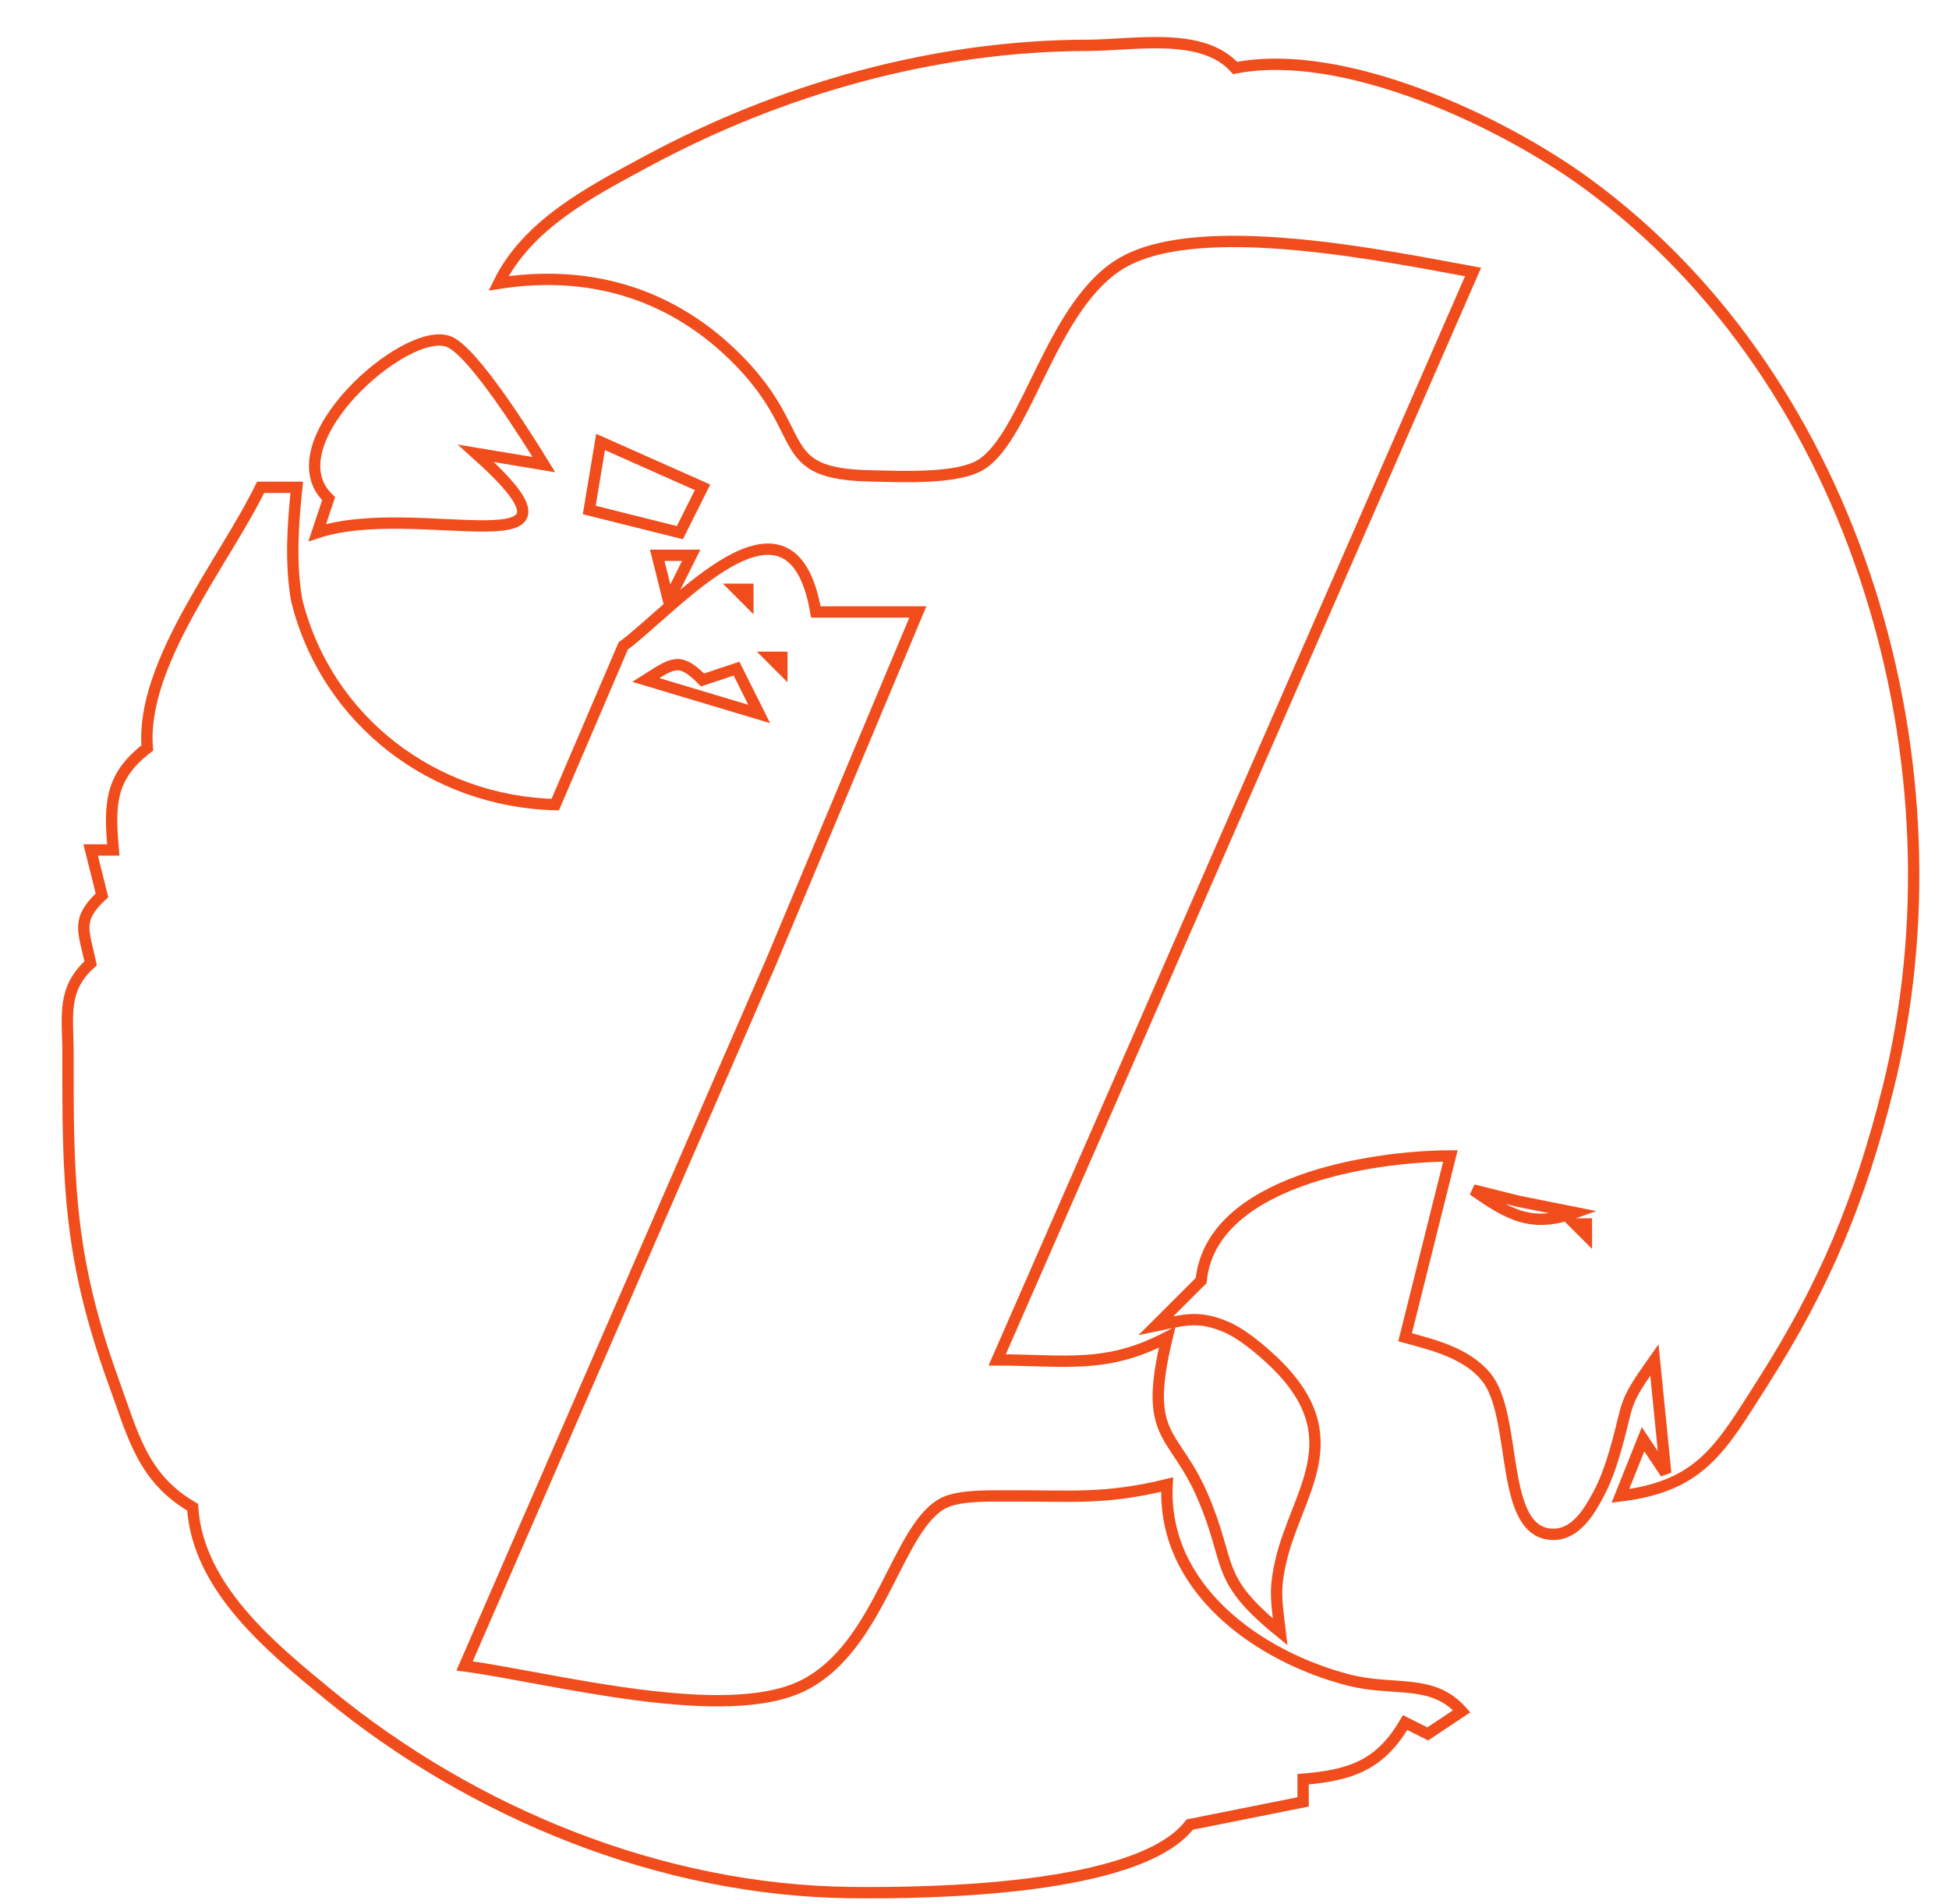
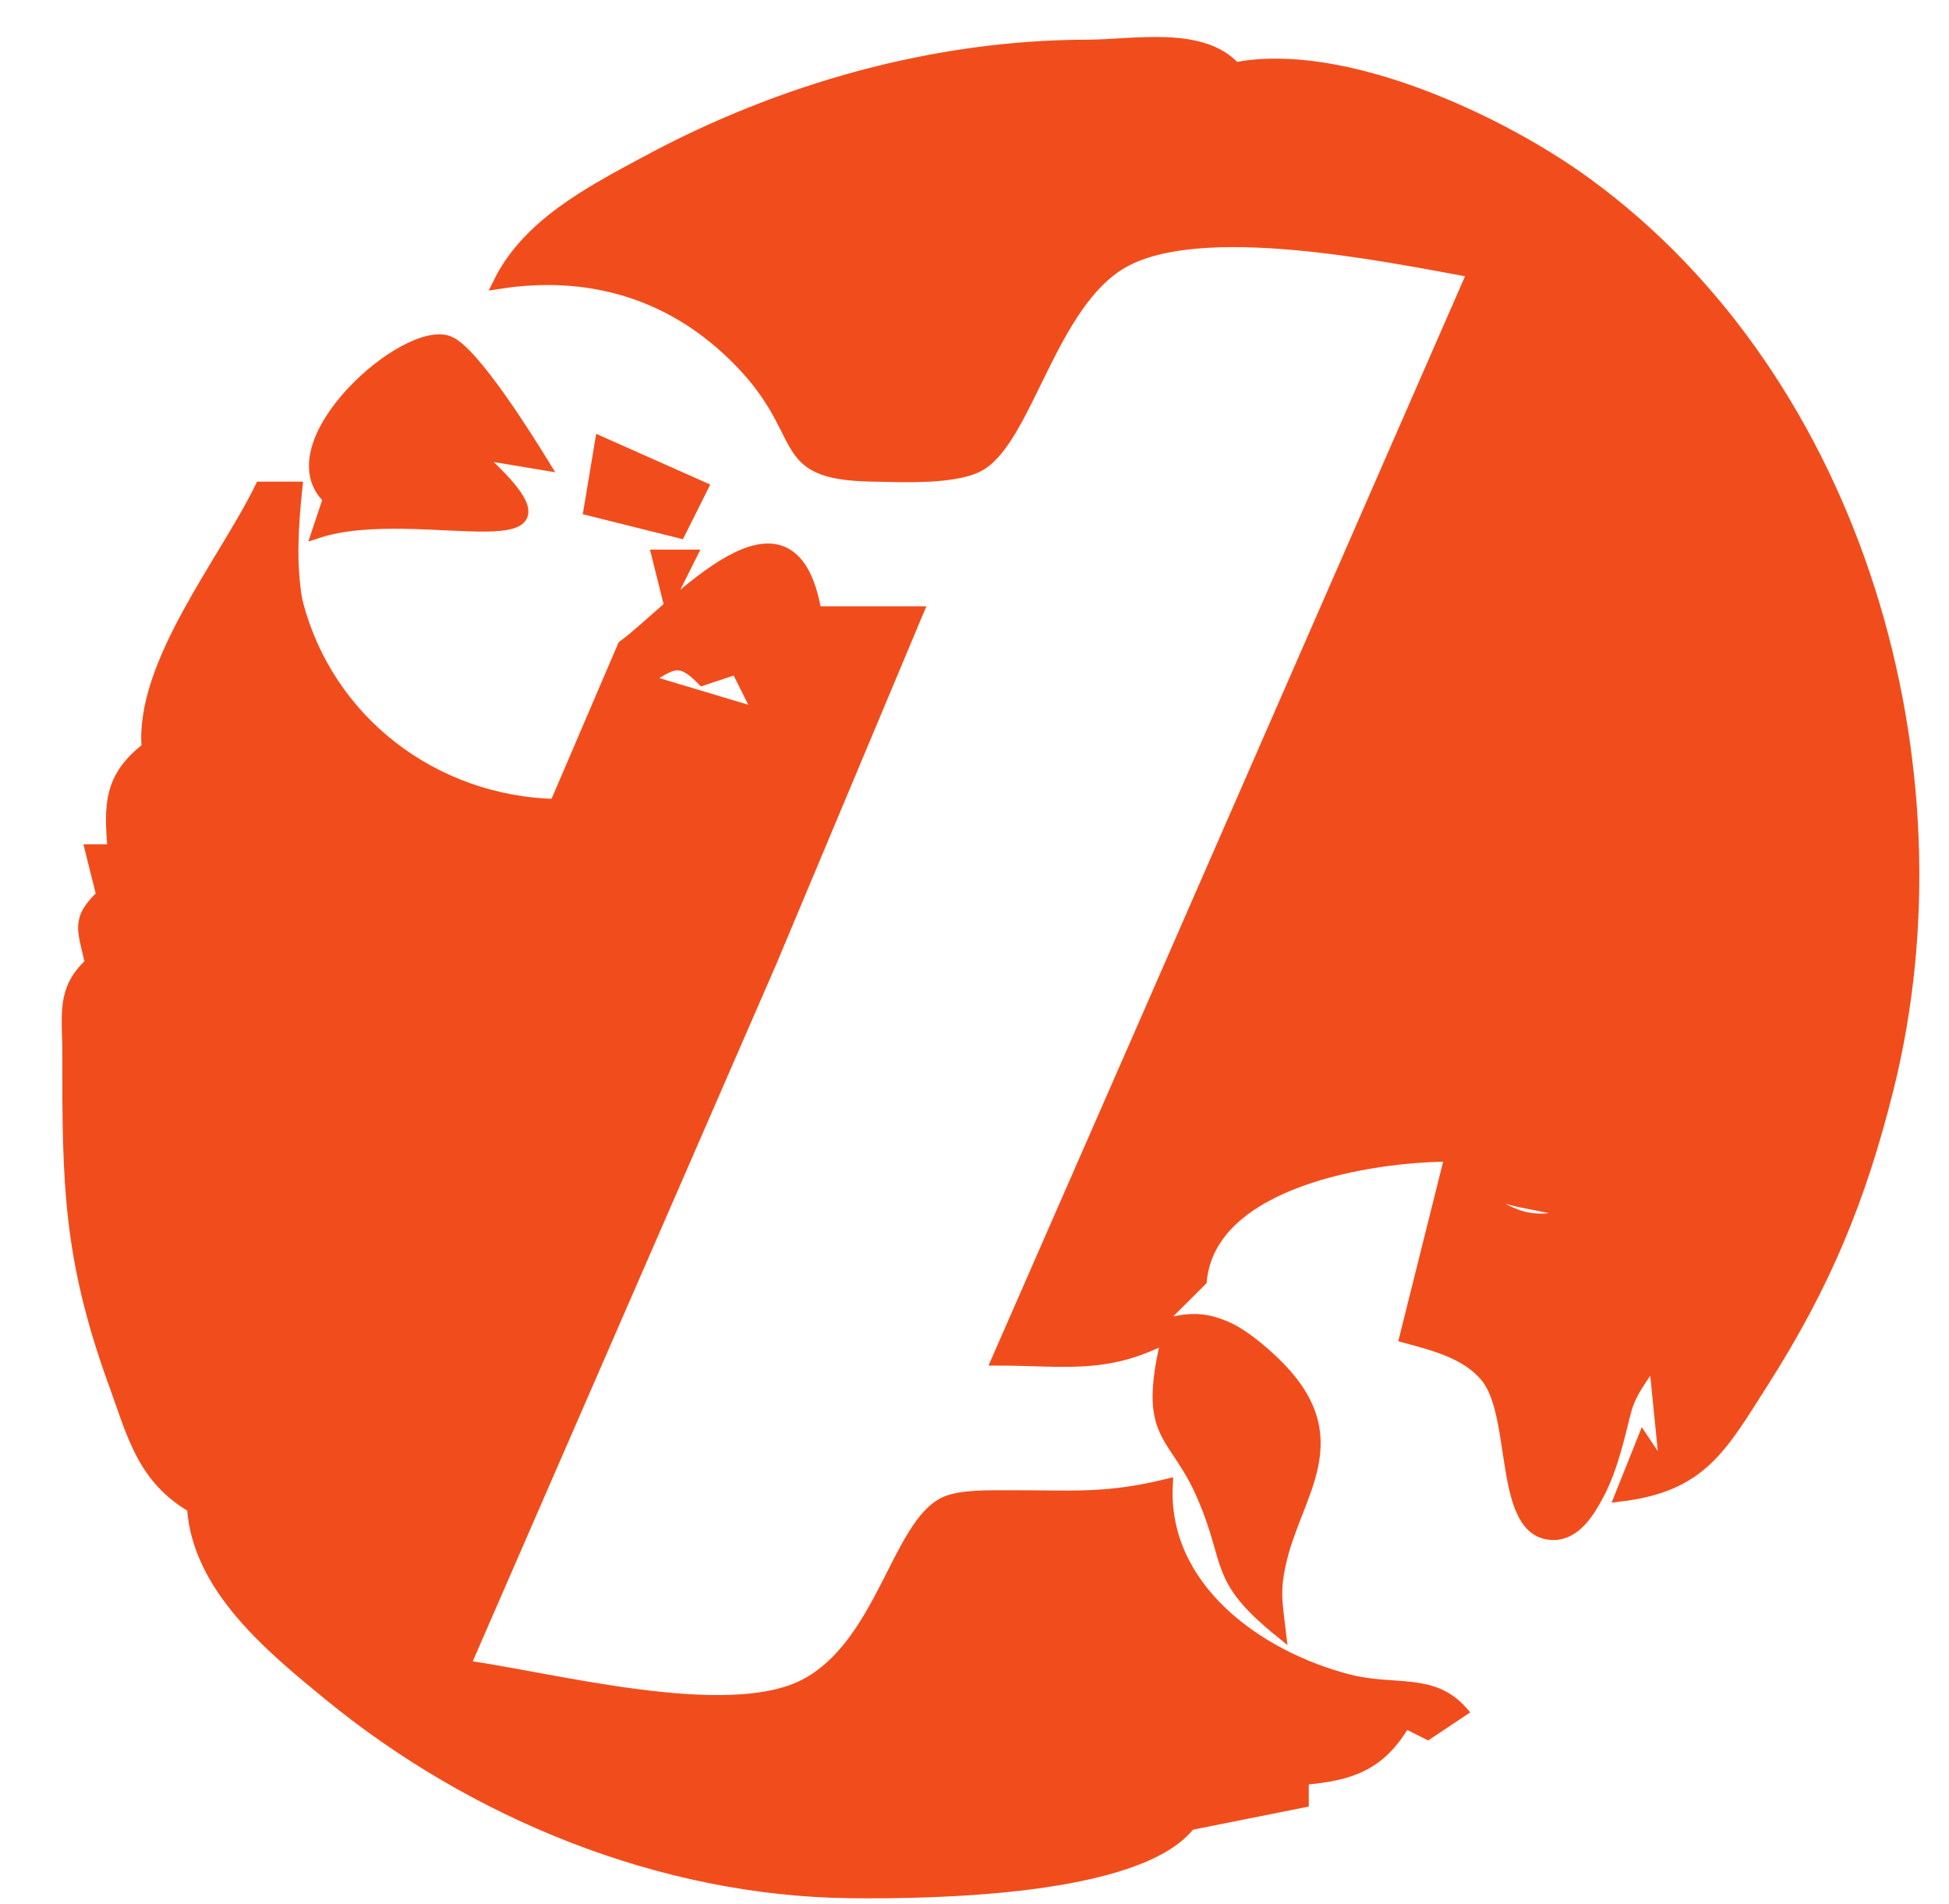
<svg xmlns="http://www.w3.org/2000/svg" width="60.67mm" height="59.259mm" viewBox="0 0 172 168">
-   <path id="Auswahl" fill="none" stroke="#f14d1c" stroke-width="1" d="M 44.00,25.00            C 46.53,19.81 52.06,16.94 57.04,14.26              68.92,7.85 82.46,4.02 96.00,4.00              100.05,3.99 106.10,2.76 109.00,6.00              118.50,4.13 132.42,10.63 140.00,16.16              164.09,33.73 173.66,67.73 166.63,96.00              164.17,105.88 161.04,113.40 155.56,122.00              151.84,127.84 150.11,131.13 143.00,132.00              143.00,132.00 145.00,127.00 145.00,127.00              145.00,127.00 147.00,130.00 147.00,130.00              147.00,130.00 146.00,120.00 146.00,120.00              143.08,124.13 143.84,123.51 142.55,128.00              142.16,129.35 141.69,130.70 141.02,131.94              140.23,133.42 139.04,135.38 137.12,135.39              132.20,135.43 134.02,125.00 131.15,121.50              129.42,119.39 126.50,118.68 124.00,118.00              124.00,118.00 128.00,102.00 128.00,102.00              120.98,102.02 106.87,104.24 106.00,113.00              106.00,113.00 102.00,116.99 102.00,116.99              104.29,116.52 105.63,116.05 107.96,116.99              109.50,117.58 111.17,119.00 112.37,120.13              119.49,126.91 114.32,131.75 112.98,138.00              112.43,140.48 112.70,141.58 112.98,144.00              107.08,139.22 108.74,138.10 106.16,132.09              103.62,126.15 100.82,127.07 103.00,118.00              97.61,120.83 93.94,120.00 88.00,120.00              88.00,120.00 101.14,90.00 101.14,90.00              101.14,90.00 130.00,24.00 130.00,24.00              122.21,22.58 106.01,19.21 99.09,23.16              92.83,26.73 90.70,38.37 86.61,40.98              84.52,42.31 79.54,42.04 77.00,42.00              67.88,41.84 71.87,38.28 64.70,31.33              58.93,25.74 51.77,23.78 44.00,25.00 Z            M 29.00,44.00            C 23.94,39.18 35.82,28.63 39.62,30.15              41.81,31.03 46.64,38.79 48.00,41.00              48.00,41.00 42.00,40.00 42.00,40.00              53.98,50.71 36.99,44.04 28.00,47.00              28.00,47.00 29.00,44.00 29.00,44.00 Z            M 53.00,39.00            C 53.00,39.00 62.00,43.00 62.00,43.00              62.00,43.00 60.00,47.00 60.00,47.00              60.00,47.00 52.00,45.00 52.00,45.00              52.00,45.00 53.00,39.00 53.00,39.00 Z            M 23.00,43.00            C 23.00,43.00 26.19,43.00 26.19,43.00              25.84,46.33 25.61,49.73 26.19,53.00              28.86,63.65 38.30,70.73 49.00,71.00              49.00,71.00 55.00,57.00 55.00,57.00              59.55,53.64 69.82,41.47 72.00,54.00              72.00,54.00 81.00,54.00 81.00,54.00              81.00,54.00 68.00,85.00 68.00,85.00              68.00,85.00 41.00,147.00 41.00,147.00              48.64,148.03 64.07,152.21 70.96,148.69              77.81,145.19 79.17,134.54 83.39,132.57              84.80,131.92 87.43,132.01 89.00,132.00              94.56,131.97 97.44,132.35 103.00,131.00              102.52,140.08 110.95,146.16 119.00,148.24              123.08,149.29 126.37,148.06 129.00,151.00              129.00,151.00 126.00,153.00 126.00,153.00              126.00,153.00 124.00,152.00 124.00,152.00              121.82,155.75 119.22,156.65 115.00,157.00              115.00,157.00 115.00,159.00 115.00,159.00              115.00,159.00 105.00,161.00 105.00,161.00              100.49,166.83 82.15,167.08 75.00,167.00              58.35,166.80 41.80,160.03 29.00,149.54              23.84,145.31 17.44,140.05 17.00,133.00              12.58,130.42 11.74,126.65 10.05,122.00              6.07,111.03 5.98,104.35 6.00,93.00              6.01,89.68 5.40,87.33 8.00,85.00              7.36,82.05 6.70,81.16 9.00,79.00              9.00,79.00 8.00,75.00 8.00,75.00              8.00,75.00 10.00,75.00 10.00,75.00              9.65,71.02 9.66,68.56 13.00,66.00              12.38,58.59 19.78,49.60 23.00,43.00 Z            M 58.00,49.00            C 58.00,49.00 61.00,49.00 61.00,49.00              61.00,49.00 59.00,53.00 59.00,53.00              59.00,53.00 58.00,49.00 58.00,49.00 Z            M 66.00,52.00            C 66.00,52.00 65.00,52.00 65.00,52.00              65.00,52.00 66.00,53.00 66.00,53.00              66.00,53.00 66.00,52.00 66.00,52.00 Z            M 62.00,60.00            C 59.94,57.91 59.35,58.52 57.00,60.00              57.00,60.00 67.00,63.00 67.00,63.00              67.00,63.00 65.00,59.00 65.00,59.00              65.00,59.00 62.00,60.00 62.00,60.00 Z            M 69.00,58.00            C 69.00,58.00 68.00,58.00 68.00,58.00              68.00,58.00 69.00,59.00 69.00,59.00              69.00,59.00 69.00,58.00 69.00,58.00 Z            M 134.00,106.00            C 134.00,106.00 130.00,105.00 130.00,105.00              133.21,107.23 135.15,108.36 139.00,107.00              139.00,107.00 134.00,106.00 134.00,106.00 Z            M 140.00,108.00            C 140.00,108.00 139.00,108.00 139.00,108.00              139.00,108.00 140.00,109.00 140.00,109.00              140.00,109.00 140.00,108.00 140.00,108.00 Z" />
+   <path id="Auswahl" fill="#f14d1c" stroke="#f14d1c" stroke-width="1" d="M 44.00,25.00            C 46.53,19.81 52.06,16.94 57.04,14.26              68.92,7.85 82.46,4.02 96.00,4.00              100.05,3.99 106.10,2.76 109.00,6.00              118.50,4.13 132.42,10.63 140.00,16.16              164.09,33.73 173.66,67.73 166.63,96.00              164.17,105.88 161.04,113.40 155.56,122.00              151.84,127.84 150.11,131.13 143.00,132.00              143.00,132.00 145.00,127.00 145.00,127.00              145.00,127.00 147.00,130.00 147.00,130.00              147.00,130.00 146.00,120.00 146.00,120.00              143.08,124.13 143.84,123.51 142.55,128.00              142.16,129.35 141.69,130.70 141.02,131.94              140.23,133.42 139.04,135.38 137.12,135.39              132.20,135.43 134.02,125.00 131.15,121.50              129.42,119.39 126.50,118.68 124.00,118.00              124.00,118.00 128.00,102.00 128.00,102.00              120.98,102.02 106.87,104.24 106.00,113.00              106.00,113.00 102.00,116.99 102.00,116.99              104.29,116.52 105.63,116.05 107.96,116.99              109.50,117.58 111.17,119.00 112.37,120.13              119.49,126.91 114.32,131.75 112.98,138.00              112.43,140.48 112.70,141.58 112.98,144.00              107.08,139.22 108.74,138.10 106.16,132.09              103.62,126.15 100.82,127.07 103.00,118.00              97.61,120.83 93.94,120.00 88.00,120.00              88.00,120.00 101.14,90.00 101.14,90.00              101.14,90.00 130.00,24.00 130.00,24.00              122.21,22.58 106.01,19.21 99.09,23.16              92.83,26.73 90.70,38.37 86.61,40.98              84.52,42.31 79.54,42.04 77.00,42.00              67.88,41.84 71.87,38.28 64.70,31.33              58.93,25.74 51.77,23.78 44.00,25.00 Z            M 29.00,44.00            C 23.94,39.18 35.82,28.63 39.62,30.15              41.81,31.03 46.64,38.79 48.00,41.00              48.00,41.00 42.00,40.00 42.00,40.00              53.98,50.71 36.99,44.04 28.00,47.00              28.00,47.00 29.00,44.00 29.00,44.00 Z            M 53.00,39.00            C 53.00,39.00 62.00,43.00 62.00,43.00              62.00,43.00 60.00,47.00 60.00,47.00              60.00,47.00 52.00,45.00 52.00,45.00              52.00,45.00 53.00,39.00 53.00,39.00 Z            M 23.00,43.00            C 23.00,43.00 26.19,43.00 26.19,43.00              25.84,46.33 25.61,49.73 26.19,53.00              28.86,63.65 38.30,70.73 49.00,71.00              49.00,71.00 55.00,57.00 55.00,57.00              59.55,53.64 69.82,41.47 72.00,54.00              72.00,54.00 81.00,54.00 81.00,54.00              81.00,54.00 68.00,85.00 68.00,85.00              68.00,85.00 41.00,147.00 41.00,147.00              48.64,148.03 64.07,152.21 70.96,148.69              77.81,145.19 79.17,134.54 83.39,132.57              84.80,131.92 87.43,132.01 89.00,132.00              94.56,131.97 97.44,132.35 103.00,131.00              102.52,140.08 110.95,146.16 119.00,148.24              123.08,149.29 126.37,148.06 129.00,151.00              129.00,151.00 126.00,153.00 126.00,153.00              126.00,153.00 124.00,152.00 124.00,152.00              121.82,155.75 119.22,156.65 115.00,157.00              115.00,157.00 115.00,159.00 115.00,159.00              115.00,159.00 105.00,161.00 105.00,161.00              100.49,166.83 82.15,167.08 75.00,167.00              58.35,166.80 41.80,160.03 29.00,149.54              23.84,145.31 17.44,140.05 17.00,133.00              12.58,130.42 11.74,126.65 10.05,122.00              6.07,111.03 5.98,104.35 6.00,93.00              6.01,89.68 5.40,87.33 8.00,85.00              7.36,82.05 6.70,81.16 9.00,79.00              9.00,79.00 8.00,75.00 8.00,75.00              8.00,75.00 10.00,75.00 10.00,75.00              9.65,71.02 9.66,68.56 13.00,66.00              12.38,58.59 19.78,49.60 23.00,43.00 Z            M 58.00,49.00            C 58.00,49.00 61.00,49.00 61.00,49.00              61.00,49.00 59.00,53.00 59.00,53.00              59.00,53.00 58.00,49.00 58.00,49.00 Z            M 66.00,52.00            C 66.00,52.00 65.00,52.00 65.00,52.00              65.00,52.00 66.00,53.00 66.00,53.00              66.00,53.00 66.00,52.00 66.00,52.00 Z            M 62.00,60.00            C 59.94,57.91 59.35,58.52 57.00,60.00              57.00,60.00 67.00,63.00 67.00,63.00              67.00,63.00 65.00,59.00 65.00,59.00              65.00,59.00 62.00,60.00 62.00,60.00 Z            M 69.00,58.00            C 69.00,58.00 68.00,58.00 68.00,58.00              68.00,58.00 69.00,59.00 69.00,59.00              69.00,59.00 69.00,58.00 69.00,58.00 Z            M 134.00,106.00            C 134.00,106.00 130.00,105.00 130.00,105.00              133.21,107.23 135.15,108.36 139.00,107.00              139.00,107.00 134.00,106.00 134.00,106.00 Z            M 140.00,108.00            C 140.00,108.00 139.00,108.00 139.00,108.00              139.00,108.00 140.00,109.00 140.00,109.00              140.00,109.00 140.00,108.00 140.00,108.00 Z" />
</svg>
